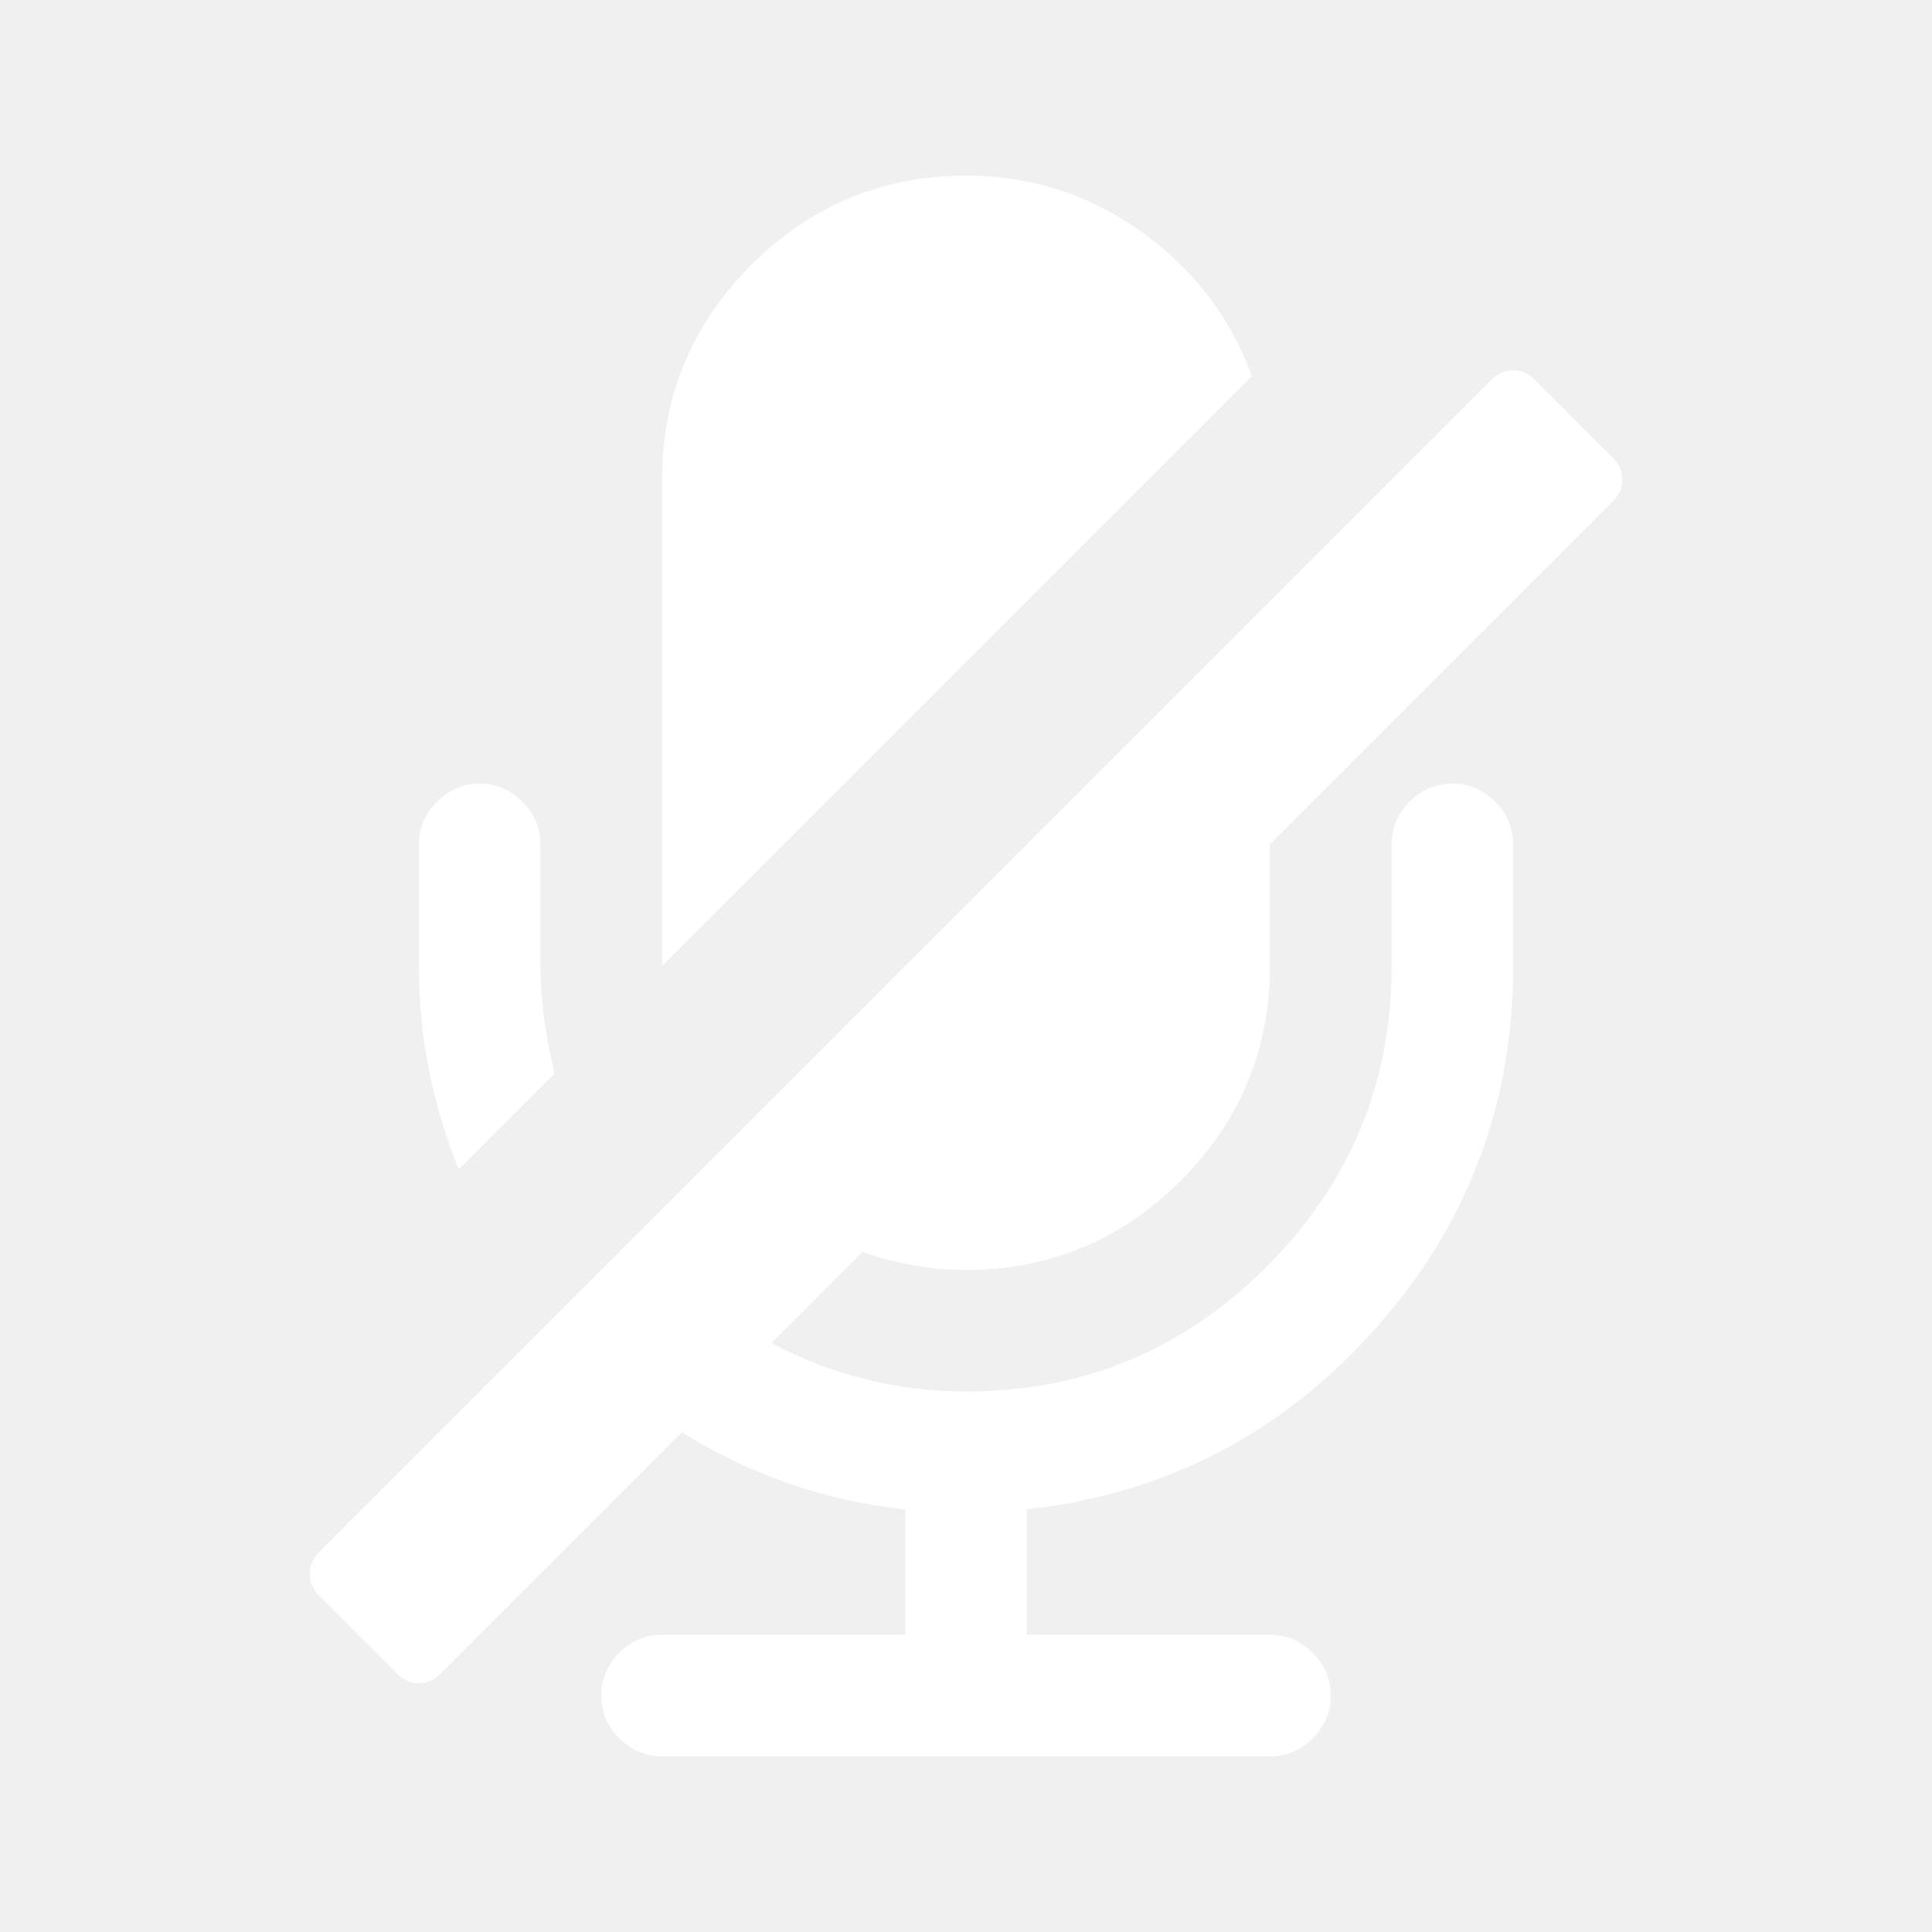
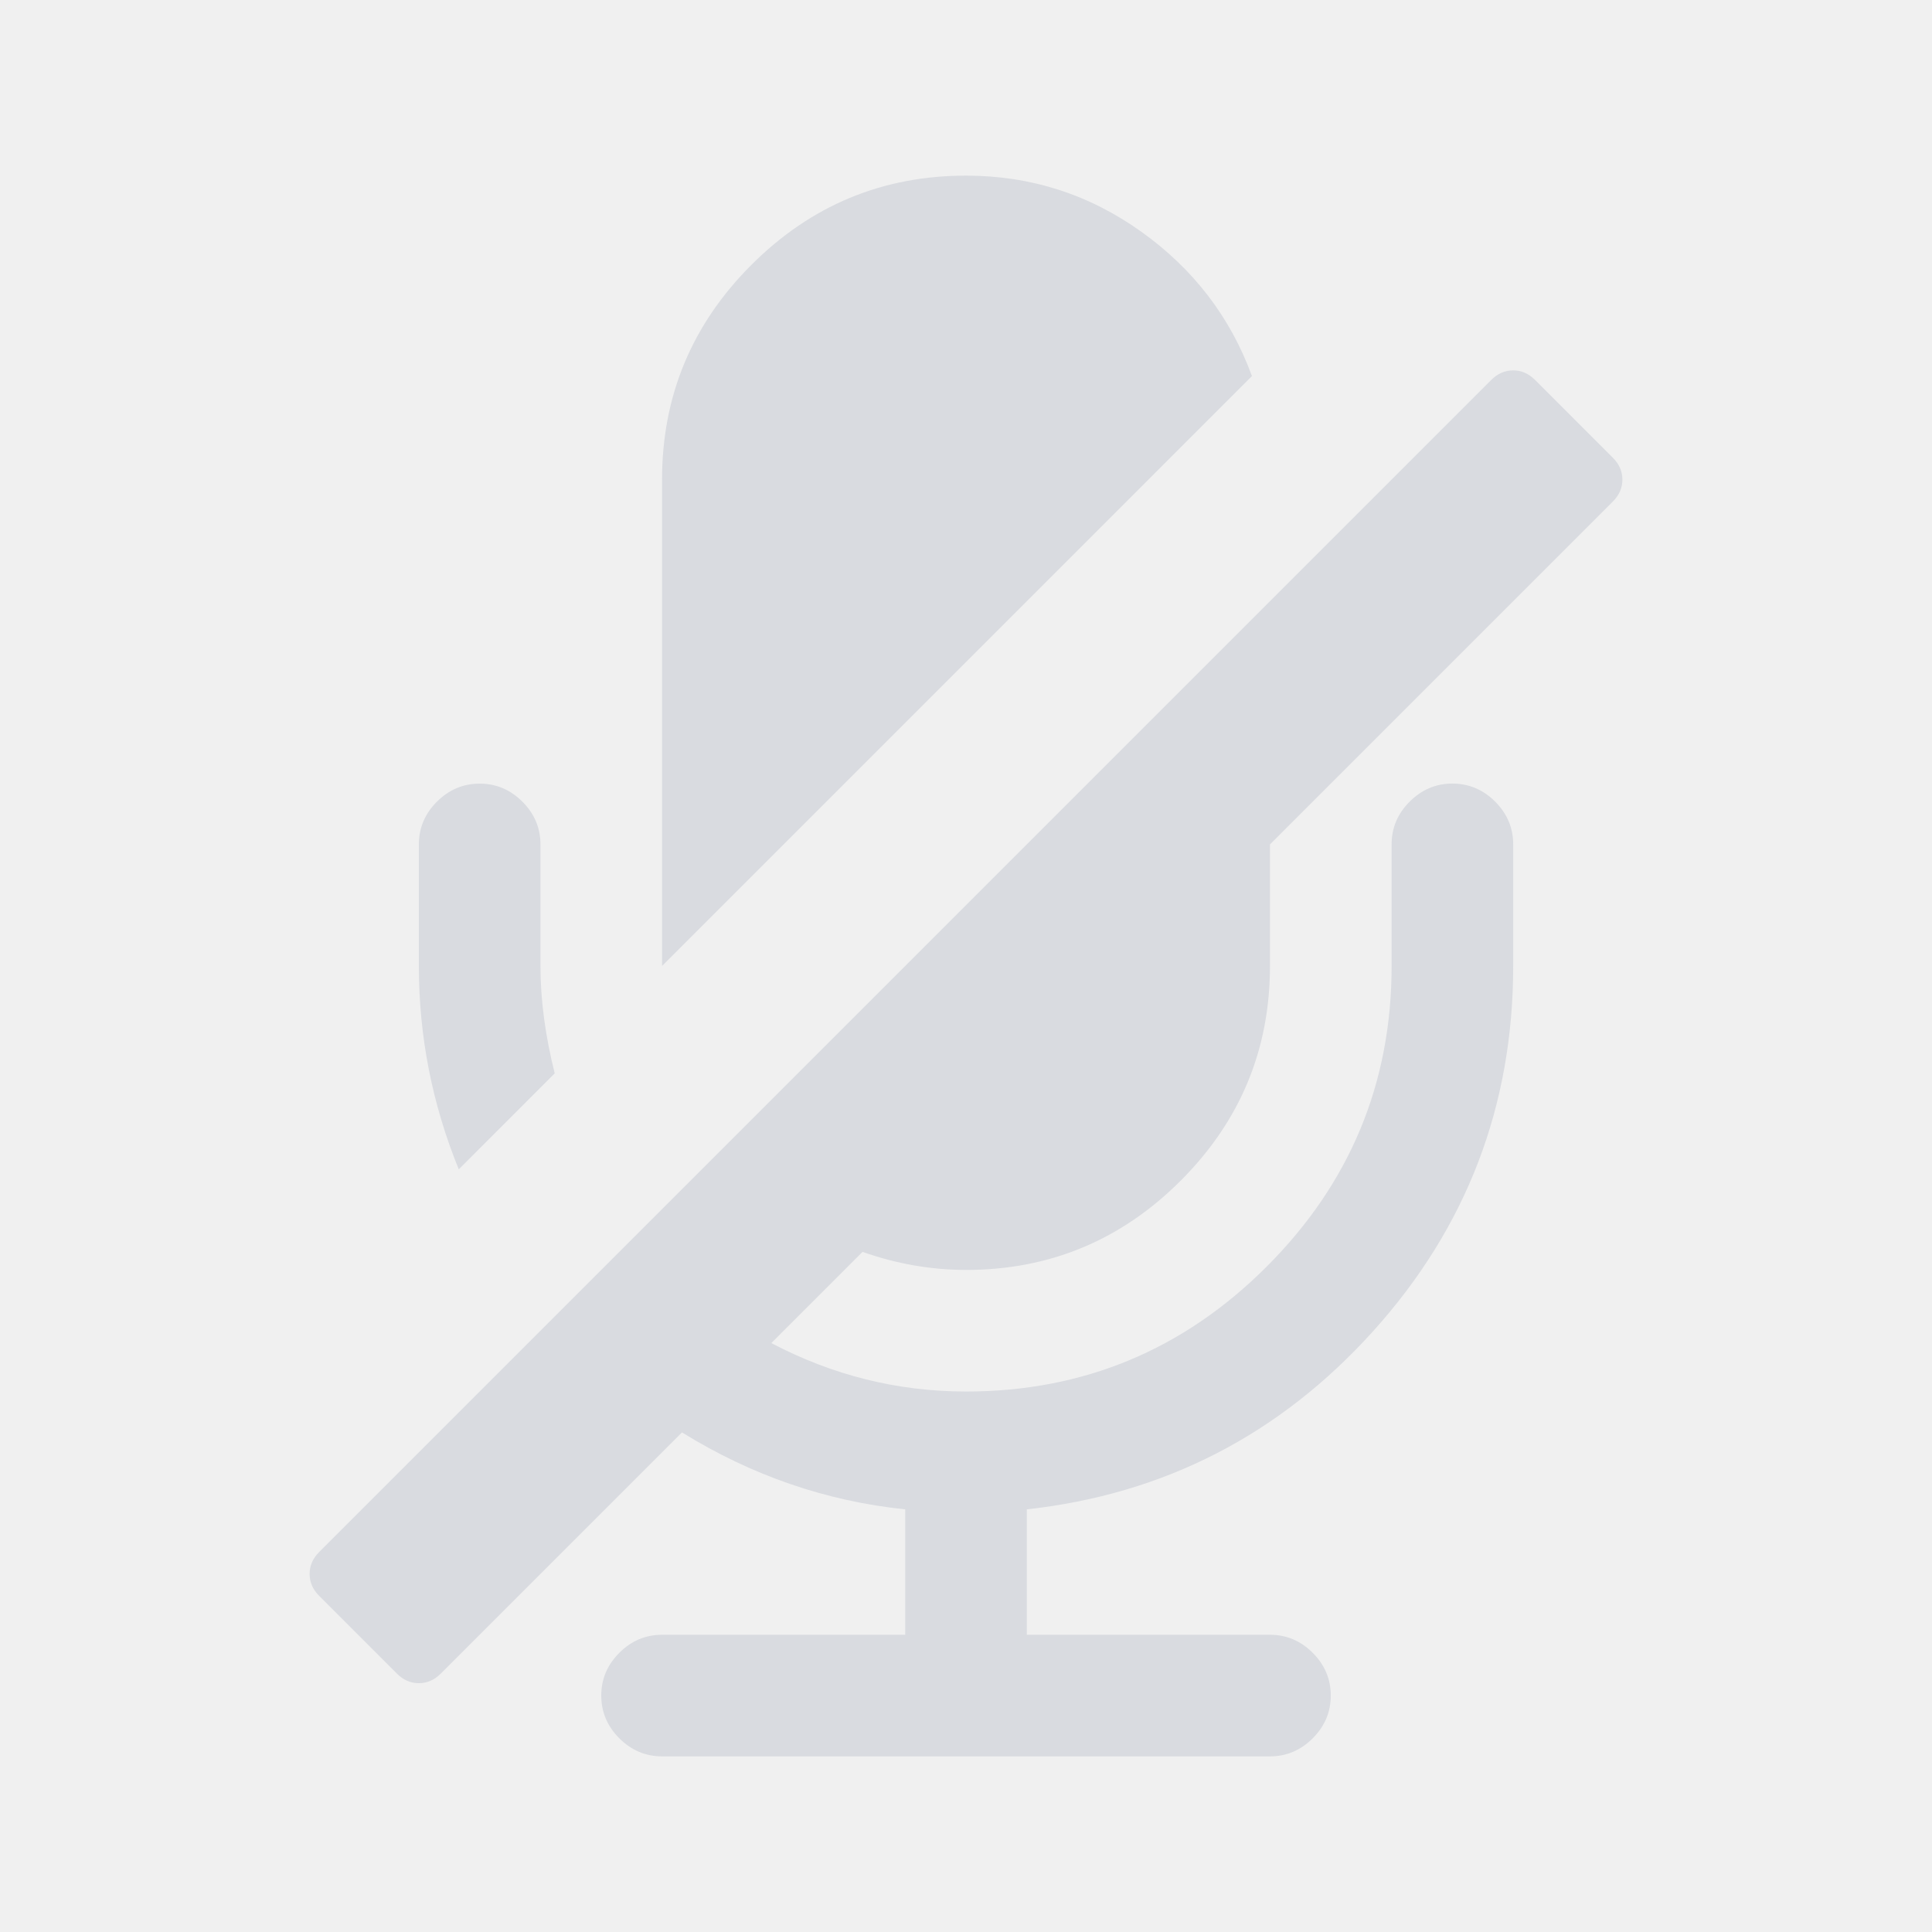
<svg xmlns="http://www.w3.org/2000/svg" viewBox="0 0 22 22" id="svg2" version="1.1">
  <defs id="defs4">
    <clipPath id="clipPath6">
      <path d="m69.63 12.145h-.052c-22.727-.292-46.47 4.077-46.709 4.122-2.424.451-4.946 2.974-5.397 5.397-.044.237-4.414 23.983-4.122 46.71-.292 22.777 4.078 46.523 4.122 46.761.451 2.423 2.974 4.945 5.398 5.398.237.044 23.982 4.413 46.709 4.121 22.779.292 46.524-4.077 46.761-4.121 2.423-.452 4.946-2.976 5.398-5.399.044-.236 4.413-23.981 4.121-46.709.292-22.777-4.077-46.523-4.121-46.761-.453-2.423-2.976-4.946-5.398-5.397-.238-.045-23.984-4.414-46.71-4.122" id="path8" />
    </clipPath>
  </defs>
-   <g transform="matrix(0.1327649,0,0,0.1327649,3.565365,1.971854)" id="g10" style="fill:#ffffff">
-     <path d="M 20.722,77.21 C 19.907,73.951 19.5,70.883 19.5,68.004 l 0,-10.43 c 0,-1.412 -0.516,-2.634 -1.548,-3.666 -1.032,-1.032 -2.254,-1.548 -3.666,-1.548 -1.413,0 -2.635,0.516 -3.667,1.548 -1.032,1.032 -1.548,2.254 -1.548,3.666 l 0,10.429 c 0,6.03 1.141,11.841 3.422,17.437 l 8.229,-8.23" id="path12" style="fill:#ffffff" />
-     <path d="m 56,94.07 c 7.17,0 13.309,-2.553 18.412,-7.657 C 79.517,81.309 82.07,75.17 82.07,68 l 0,-10.429 29.412,-29.412 c 0.543,-0.543 0.815,-1.168 0.815,-1.874 0,-0.706 -0.271,-1.331 -0.815,-1.874 l -6.68,-6.681 c -0.544,-0.544 -1.168,-0.815 -1.875,-0.815 -0.705,0 -1.33,0.271 -1.873,0.815 L 0.514,118.27 c -0.543,0.543 -0.814,1.168 -0.814,1.873 0,0.707 0.271,1.332 0.814,1.875 l 6.681,6.681 c 0.543,0.543 1.168,0.814 1.874,0.814 0.706,0 1.331,-0.271 1.874,-0.814 l 20.694,-20.694 c 5.974,3.695 12.356,5.895 19.15,6.6 l 0,10.756 -20.857,0 c -1.412,0 -2.635,0.516 -3.666,1.548 -1.032,1.032 -1.549,2.254 -1.549,3.666 0,1.411 0.517,2.635 1.549,3.666 1.031,1.032 2.254,1.549 3.666,1.549 l 52.14,0 c 1.412,0 2.635,-0.517 3.666,-1.549 1.033,-1.031 1.549,-2.255 1.549,-3.666 0,-1.412 -0.516,-2.634 -1.549,-3.666 -1.031,-1.032 -2.254,-1.548 -3.666,-1.548 l -20.856,0 0,-10.756 C 73,113.302 82.899,108.21 90.911,99.33 98.921,90.45 102.931,80.008 102.931,68 l 0,-10.431 c 0,-1.412 -0.516,-2.634 -1.547,-3.666 -1.033,-1.032 -2.255,-1.548 -3.667,-1.548 -1.412,0 -2.634,0.516 -3.666,1.548 -1.032,1.032 -1.548,2.254 -1.548,3.666 l 0,10.429 c 0,10.05 -3.572,18.643 -10.714,25.785 -7.142,7.142 -15.738,10.714 -25.786,10.714 -5.866,0 -11.433,-1.384 -16.702,-4.155 l 7.821,-7.82 c 2.934,1.031 5.894,1.546 8.881,1.546" id="path14" style="fill:#ffffff" />
-     <path d="M 71.03,5.02 C 66.549,1.815 61.538,0.212 56,0.212 c -7.17,0 -13.308,2.554 -18.413,7.659 -5.105,5.105 -7.658,11.243 -7.658,18.413 l 0,41.714 50.594,-50.595 C 78.676,12.353 75.513,8.224 71.032,5.02" id="path16" style="fill:#ffffff" />
+   <g transform="matrix(0.1327649,0,0,0.1327649,3.565365,1.971854)" id="g10" style="fill:#d9dbe0">
+     <path d="M 20.722,77.21 C 19.907,73.951 19.5,70.883 19.5,68.004 l 0,-10.43 c 0,-1.412 -0.516,-2.634 -1.548,-3.666 -1.032,-1.032 -2.254,-1.548 -3.666,-1.548 -1.413,0 -2.635,0.516 -3.667,1.548 -1.032,1.032 -1.548,2.254 -1.548,3.666 l 0,10.429 c 0,6.03 1.141,11.841 3.422,17.437 l 8.229,-8.23" id="path12" style="fill:#d9dbe0" />
+     <path d="m 56,94.07 c 7.17,0 13.309,-2.553 18.412,-7.657 C 79.517,81.309 82.07,75.17 82.07,68 l 0,-10.429 29.412,-29.412 c 0.543,-0.543 0.815,-1.168 0.815,-1.874 0,-0.706 -0.271,-1.331 -0.815,-1.874 l -6.68,-6.681 c -0.544,-0.544 -1.168,-0.815 -1.875,-0.815 -0.705,0 -1.33,0.271 -1.873,0.815 L 0.514,118.27 c -0.543,0.543 -0.814,1.168 -0.814,1.873 0,0.707 0.271,1.332 0.814,1.875 l 6.681,6.681 c 0.543,0.543 1.168,0.814 1.874,0.814 0.706,0 1.331,-0.271 1.874,-0.814 l 20.694,-20.694 c 5.974,3.695 12.356,5.895 19.15,6.6 l 0,10.756 -20.857,0 c -1.412,0 -2.635,0.516 -3.666,1.548 -1.032,1.032 -1.549,2.254 -1.549,3.666 0,1.411 0.517,2.635 1.549,3.666 1.031,1.032 2.254,1.549 3.666,1.549 l 52.14,0 c 1.412,0 2.635,-0.517 3.666,-1.549 1.033,-1.031 1.549,-2.255 1.549,-3.666 0,-1.412 -0.516,-2.634 -1.549,-3.666 -1.031,-1.032 -2.254,-1.548 -3.666,-1.548 l -20.856,0 0,-10.756 C 73,113.302 82.899,108.21 90.911,99.33 98.921,90.45 102.931,80.008 102.931,68 l 0,-10.431 c 0,-1.412 -0.516,-2.634 -1.547,-3.666 -1.033,-1.032 -2.255,-1.548 -3.667,-1.548 -1.412,0 -2.634,0.516 -3.666,1.548 -1.032,1.032 -1.548,2.254 -1.548,3.666 l 0,10.429 c 0,10.05 -3.572,18.643 -10.714,25.785 -7.142,7.142 -15.738,10.714 -25.786,10.714 -5.866,0 -11.433,-1.384 -16.702,-4.155 l 7.821,-7.82 c 2.934,1.031 5.894,1.546 8.881,1.546" id="path14" style="fill:#d9dbe0" />
+     <path d="M 71.03,5.02 C 66.549,1.815 61.538,0.212 56,0.212 c -7.17,0 -13.308,2.554 -18.413,7.659 -5.105,5.105 -7.658,11.243 -7.658,18.413 l 0,41.714 50.594,-50.595 C 78.676,12.353 75.513,8.224 71.032,5.02" id="path16" style="fill:#d9dbe0" />
  </g>
</svg>
